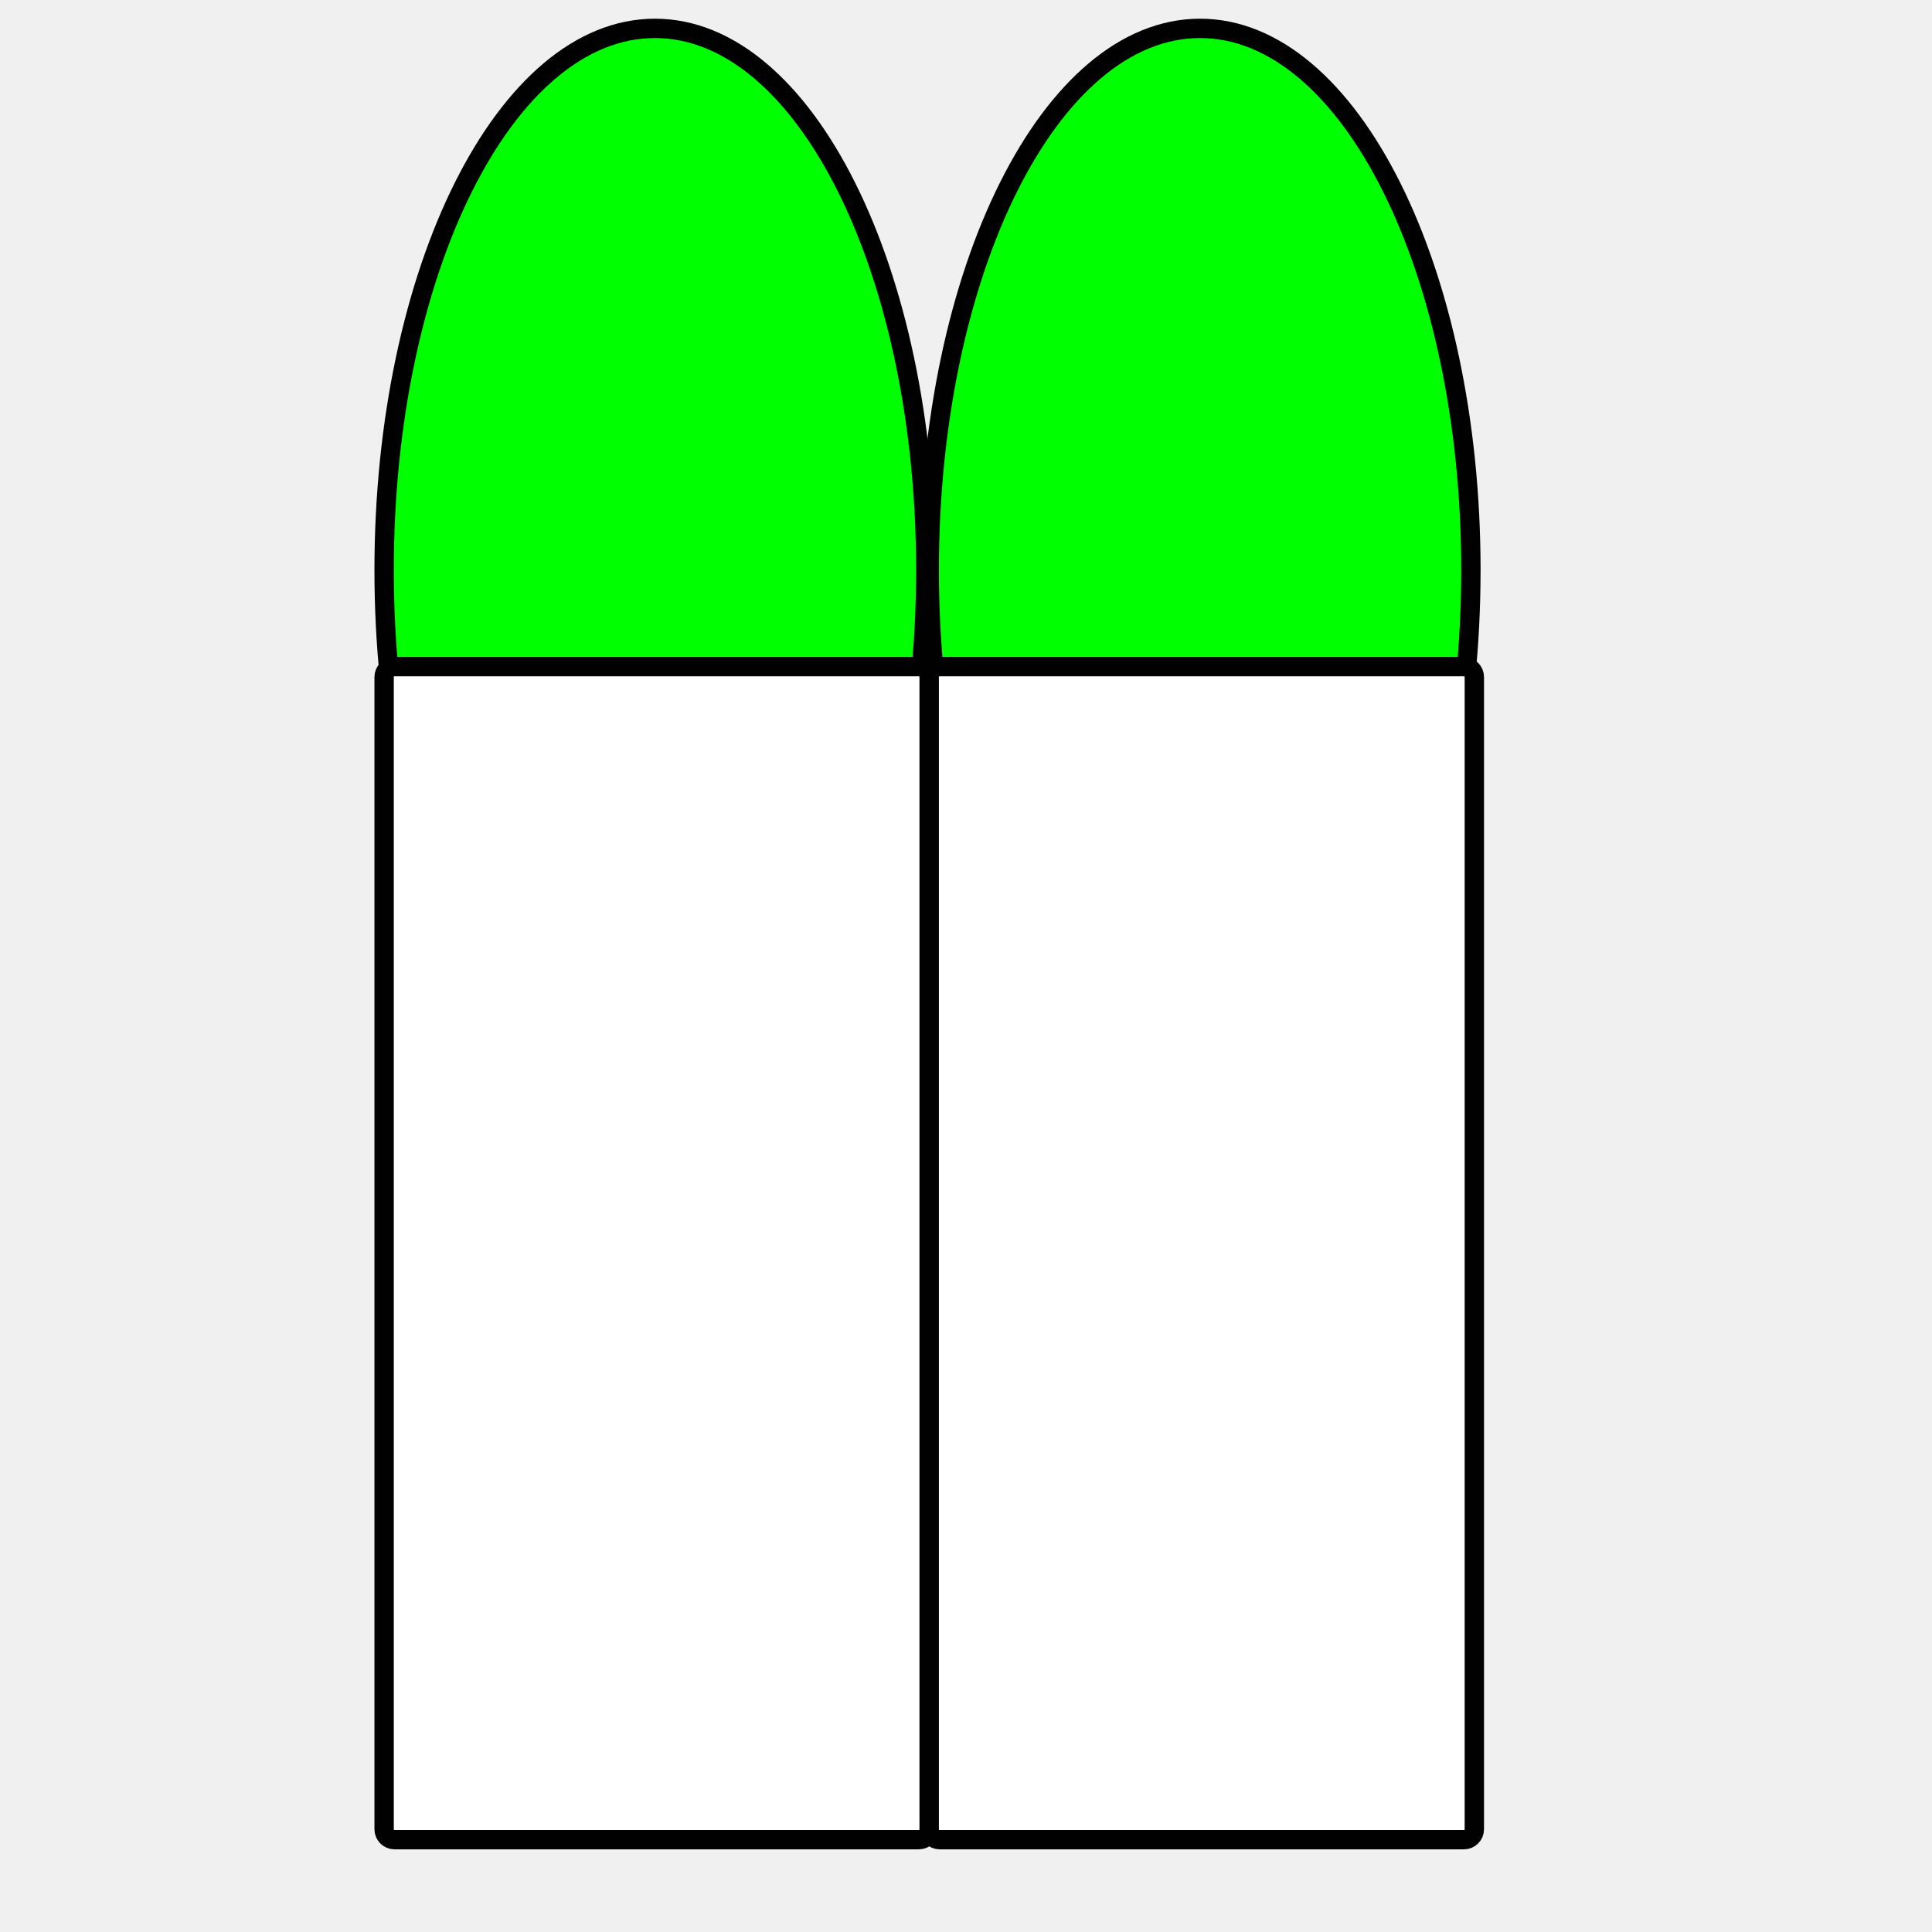
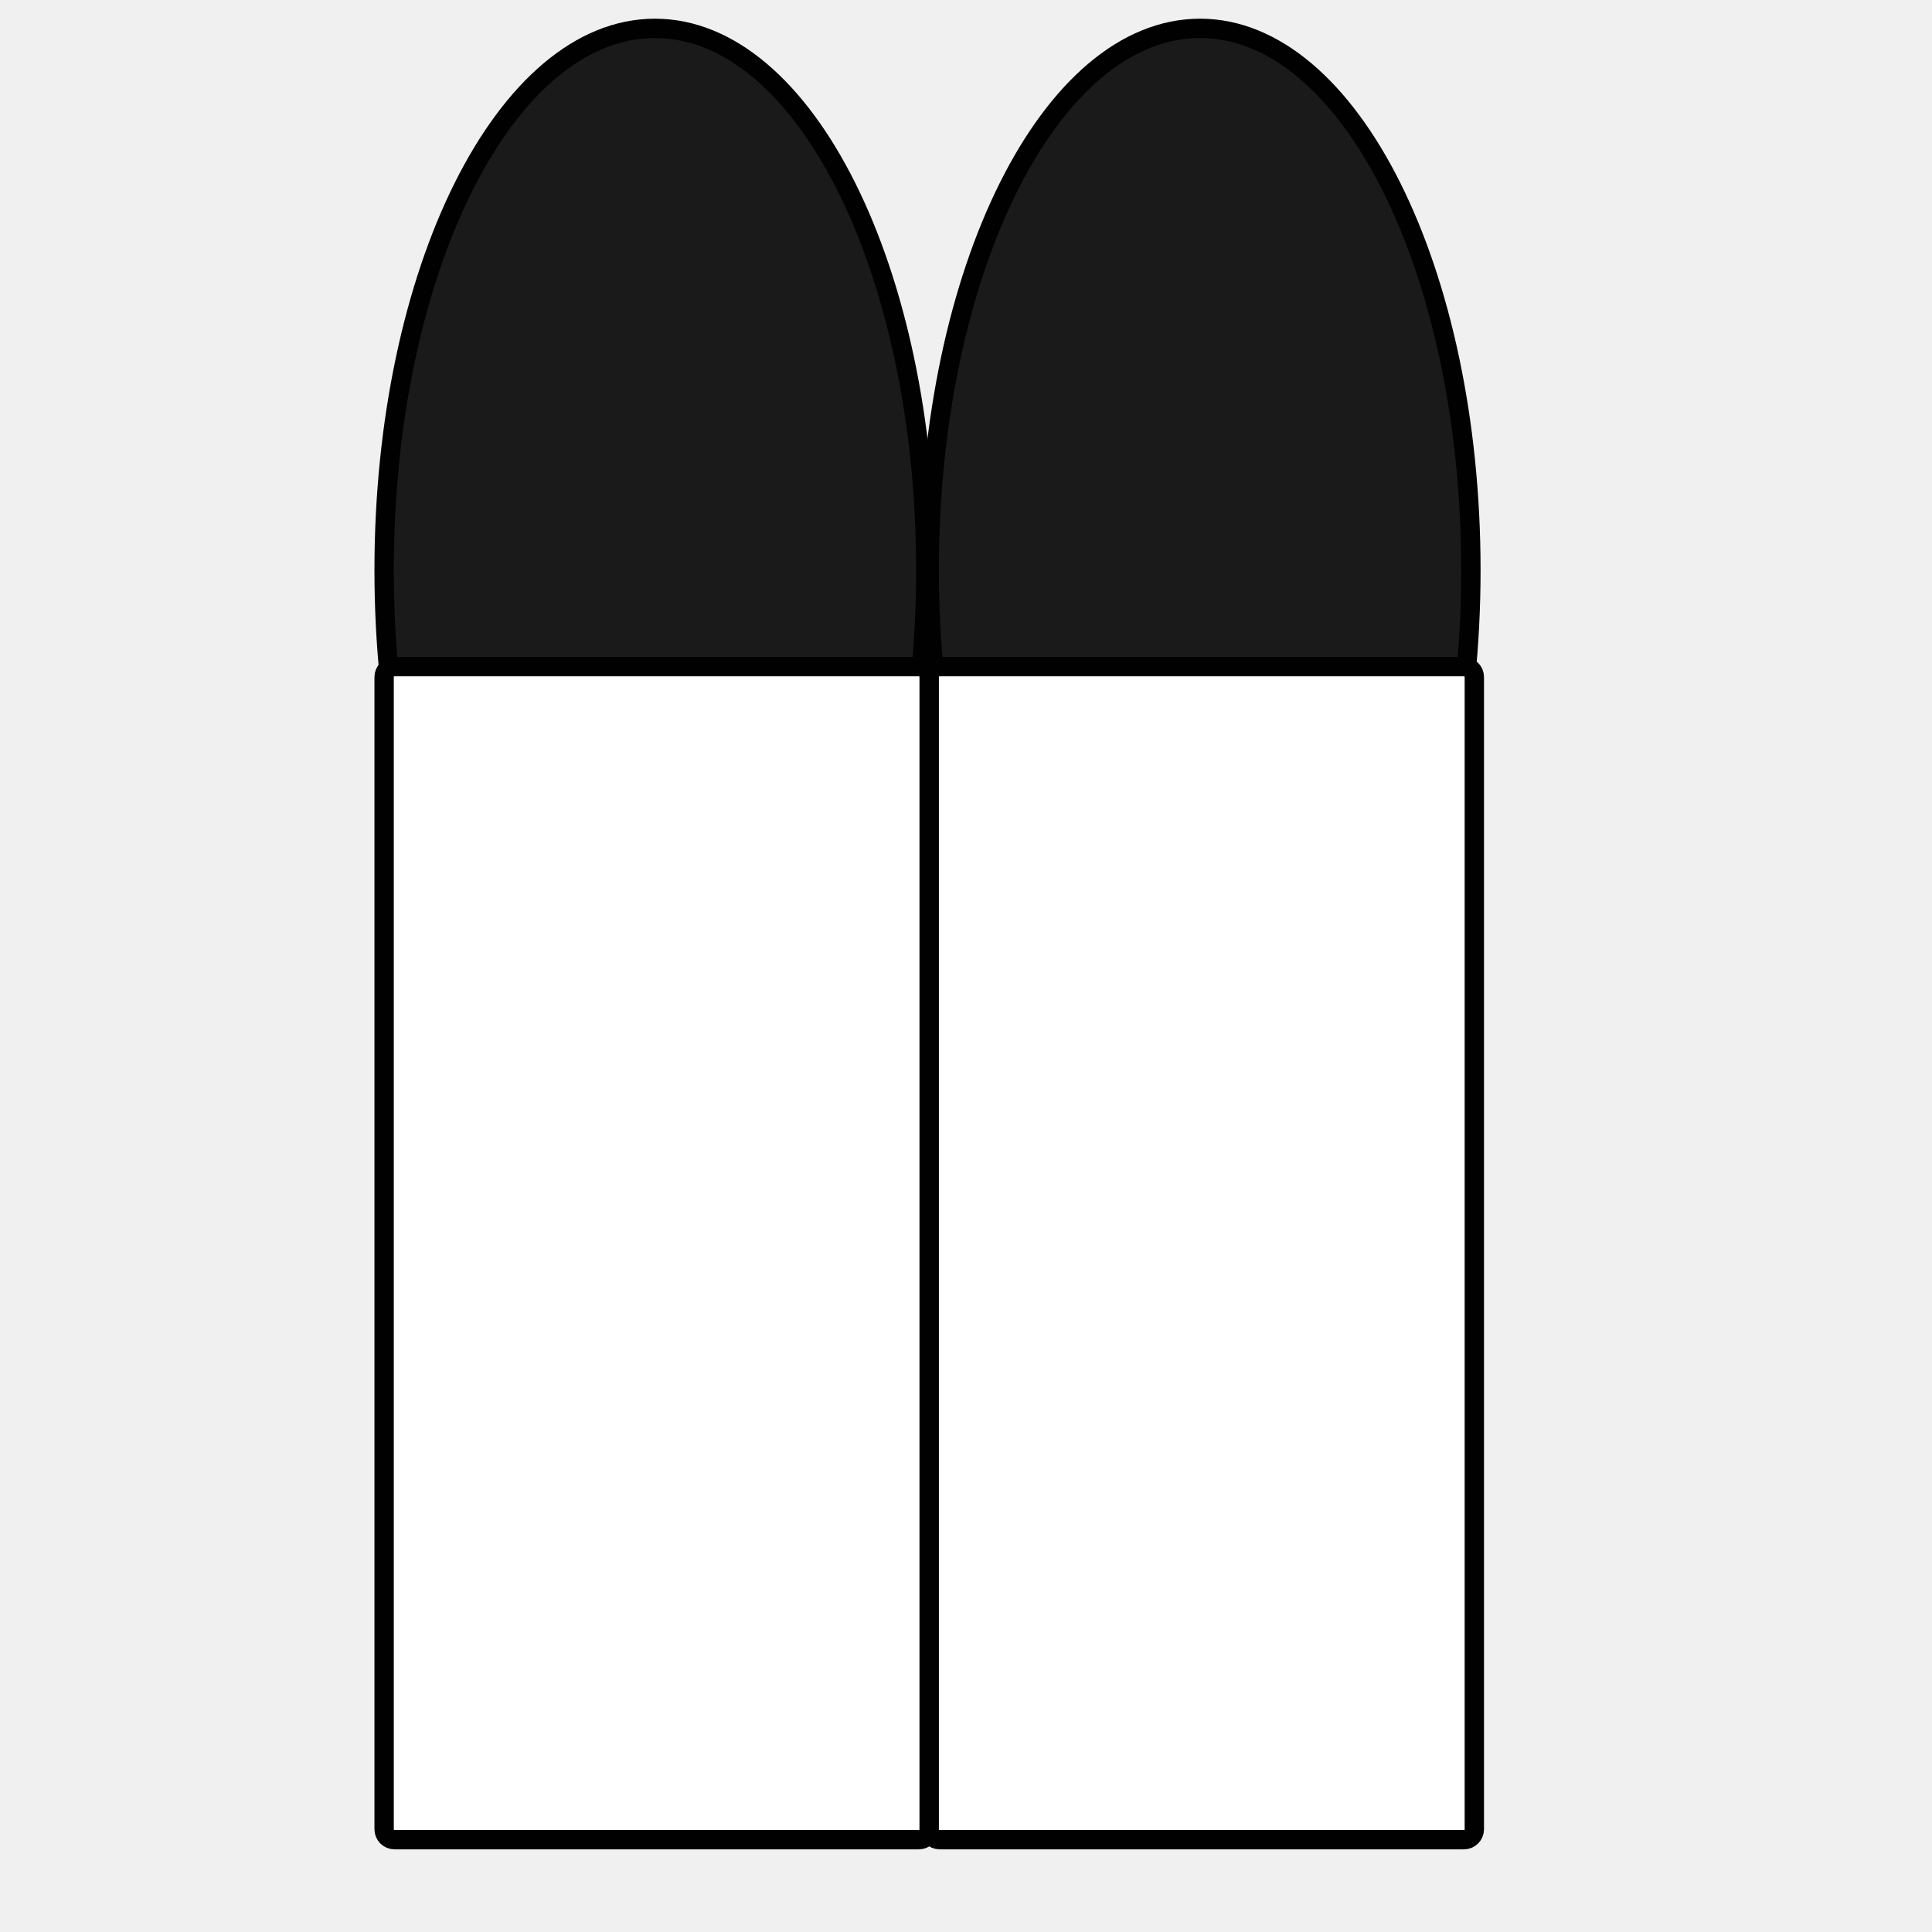
<svg xmlns="http://www.w3.org/2000/svg" width="100" height="100" viewBox="0 0 26.458 26.458" version="1.1" id="svg4633">
  <defs id="defs4627" />
  <g id="layer1" transform="translate(0,-270.5417)">
    <g id="g823" transform="translate(1.575368,0.01117549)">
-       <ellipse ry="7.418" rx="3.709" cy="278.337" cx="7.394" id="path819" style="fill:#00ff00;fill-opacity:1;stroke:#010101;stroke-width:0.265;stroke-miterlimit:4;stroke-dasharray:none;stroke-opacity:1" />
+       <ellipse ry="7.418" rx="3.709" cy="278.337" cx="7.394" id="path819" style="fill:#1a1a1a;fill-opacity:1;stroke:#010101;stroke-width:0.265;stroke-miterlimit:4;stroke-dasharray:none;stroke-opacity:1" />
      <rect ry="0.142" y="279.66" x="3.685" height="16.064" width="7.465" id="rect817" style="fill:#ffffff;fill-opacity:1;stroke:#010101;stroke-width:0.265;stroke-miterlimit:4;stroke-dasharray:none;stroke-opacity:1" />
    </g>
    <g id="g823-5" transform="translate(9.040397,0.01117549)">
-       <ellipse ry="7.418" rx="3.709" cy="278.337" cx="7.394" id="path819-3" style="fill:#00ff00;fill-opacity:1;stroke:#010101;stroke-width:0.265;stroke-miterlimit:4;stroke-dasharray:none;stroke-opacity:1" />
+       <ellipse ry="7.418" rx="3.709" cy="278.337" cx="7.394" id="path819-3" style="fill:#1a1a1a;fill-opacity:1;stroke:#010101;stroke-width:0.265;stroke-miterlimit:4;stroke-dasharray:none;stroke-opacity:1" />
      <rect ry="0.142" y="279.66" x="3.685" height="16.064" width="7.465" id="rect817-5" style="fill:#ffffff;fill-opacity:1;stroke:#010101;stroke-width:0.265;stroke-miterlimit:4;stroke-dasharray:none;stroke-opacity:1" />
    </g>
  </g>
</svg>
